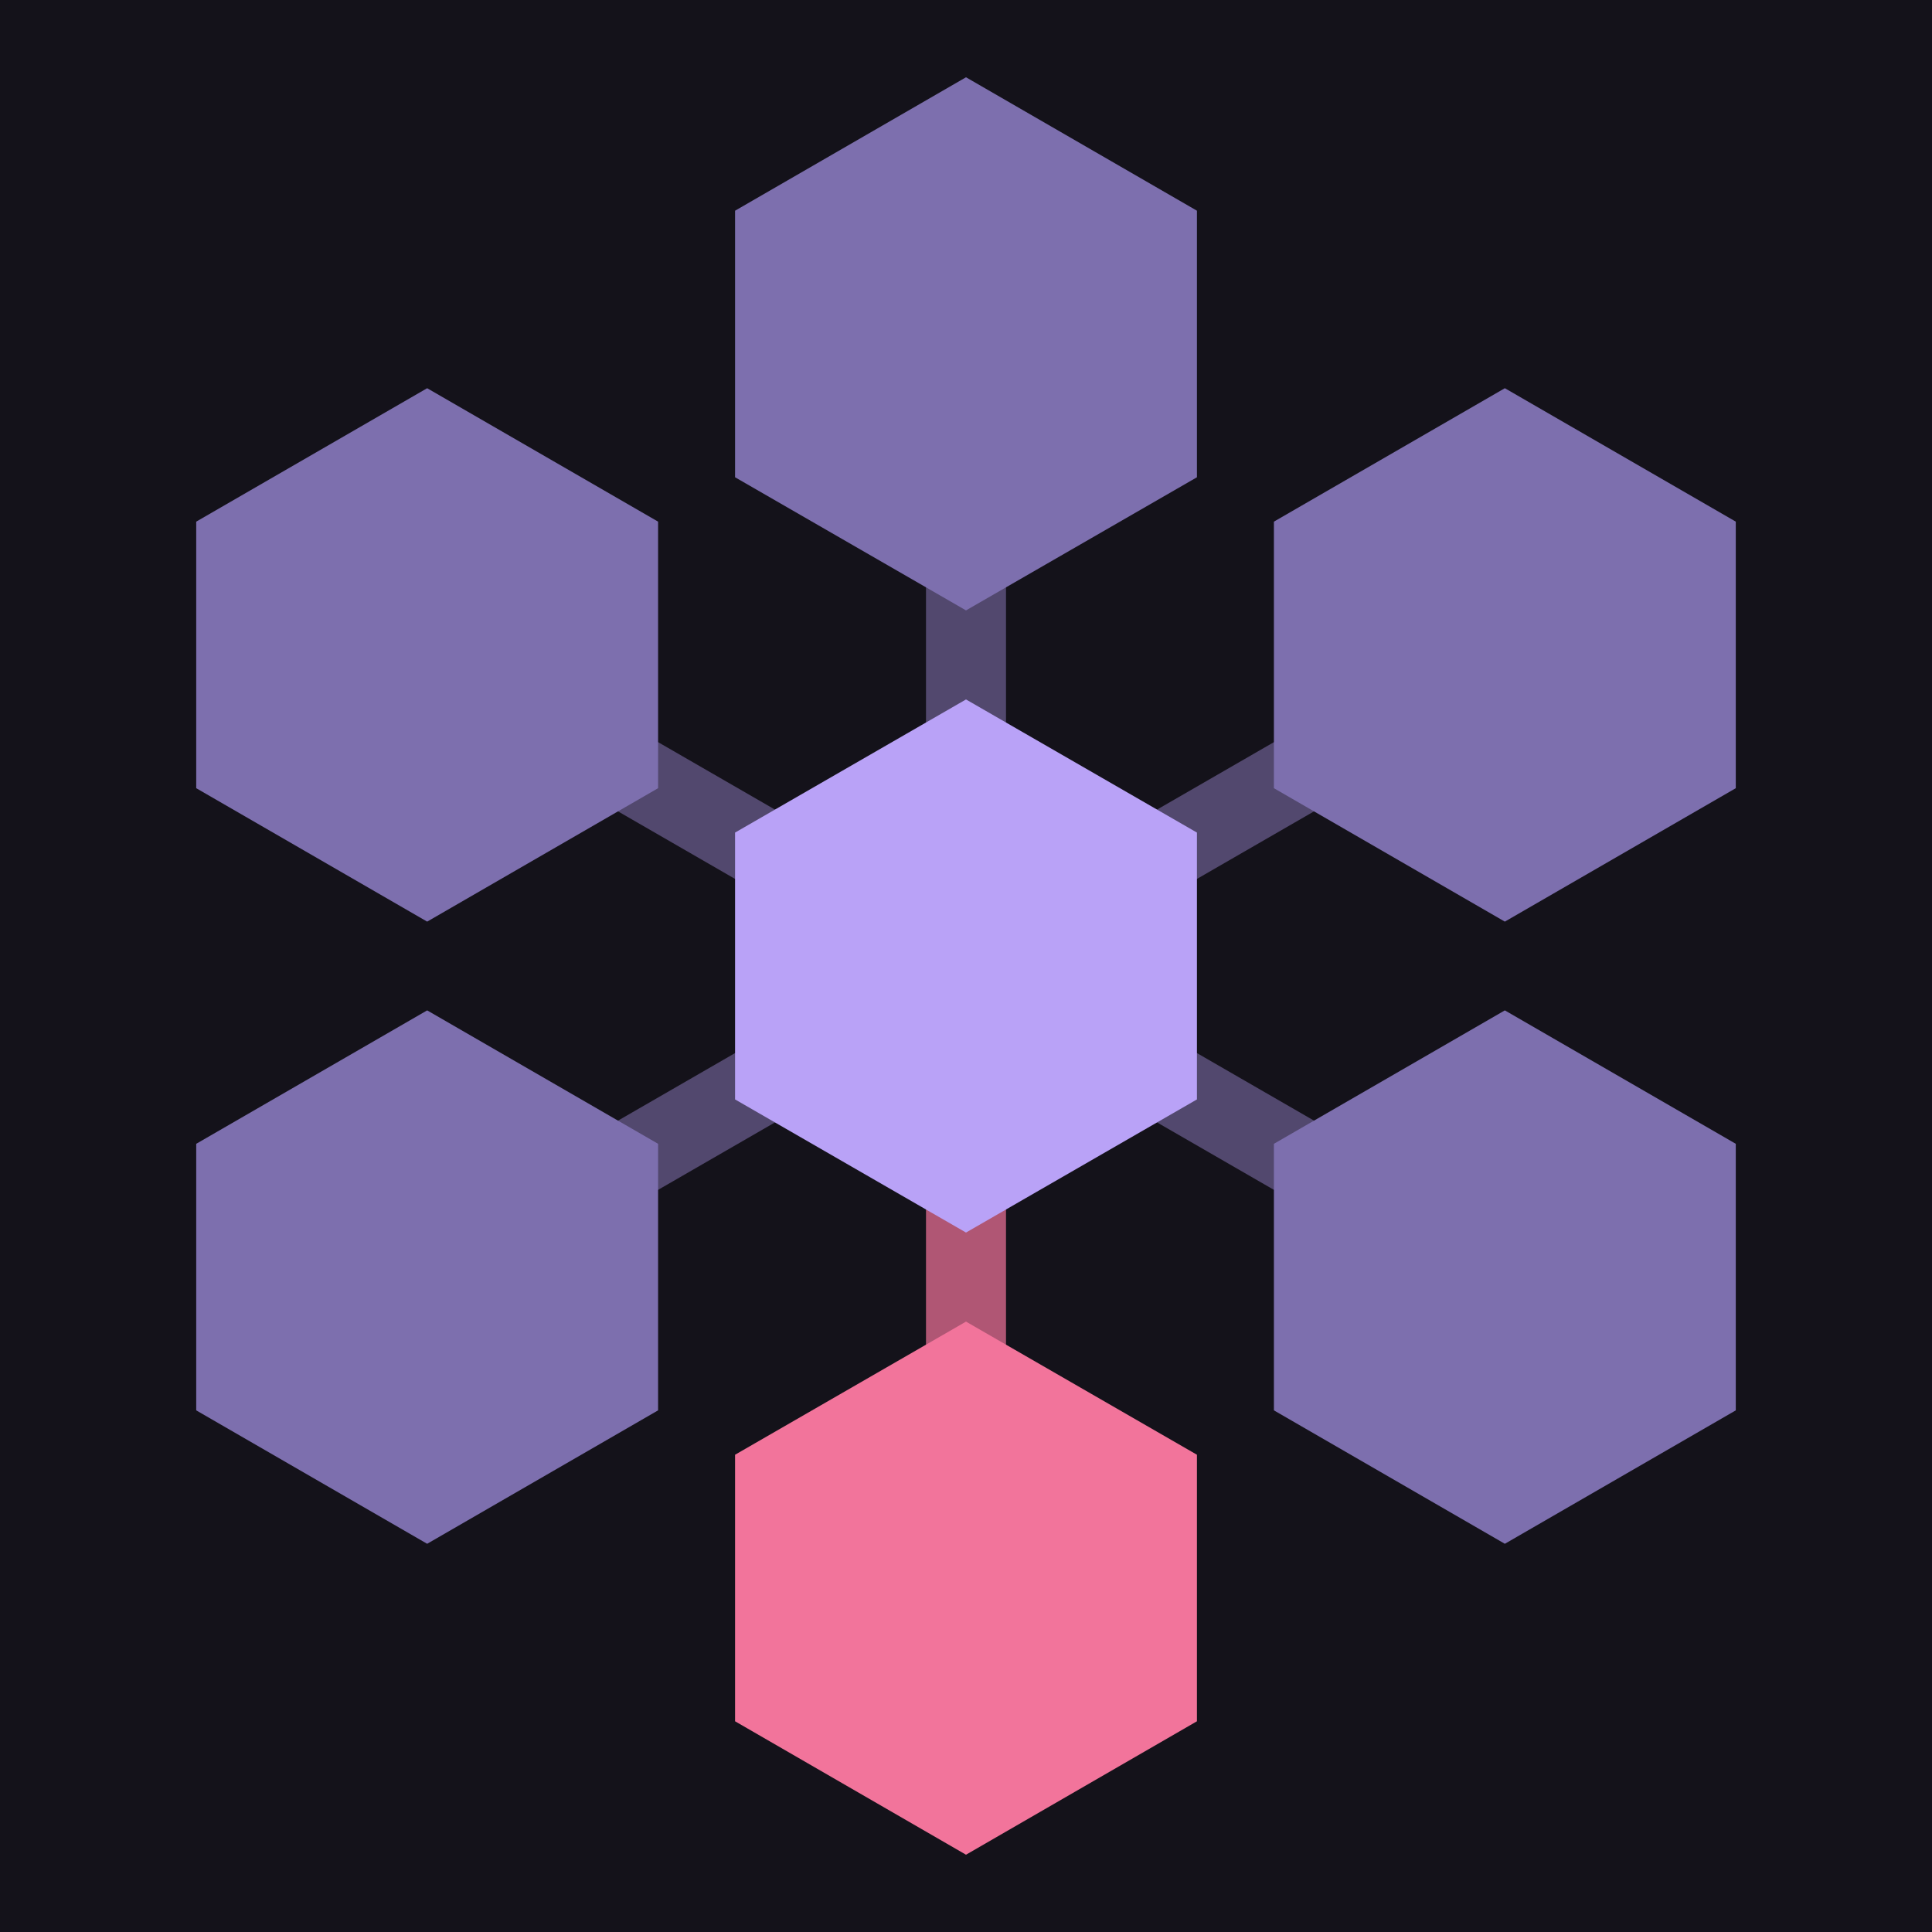
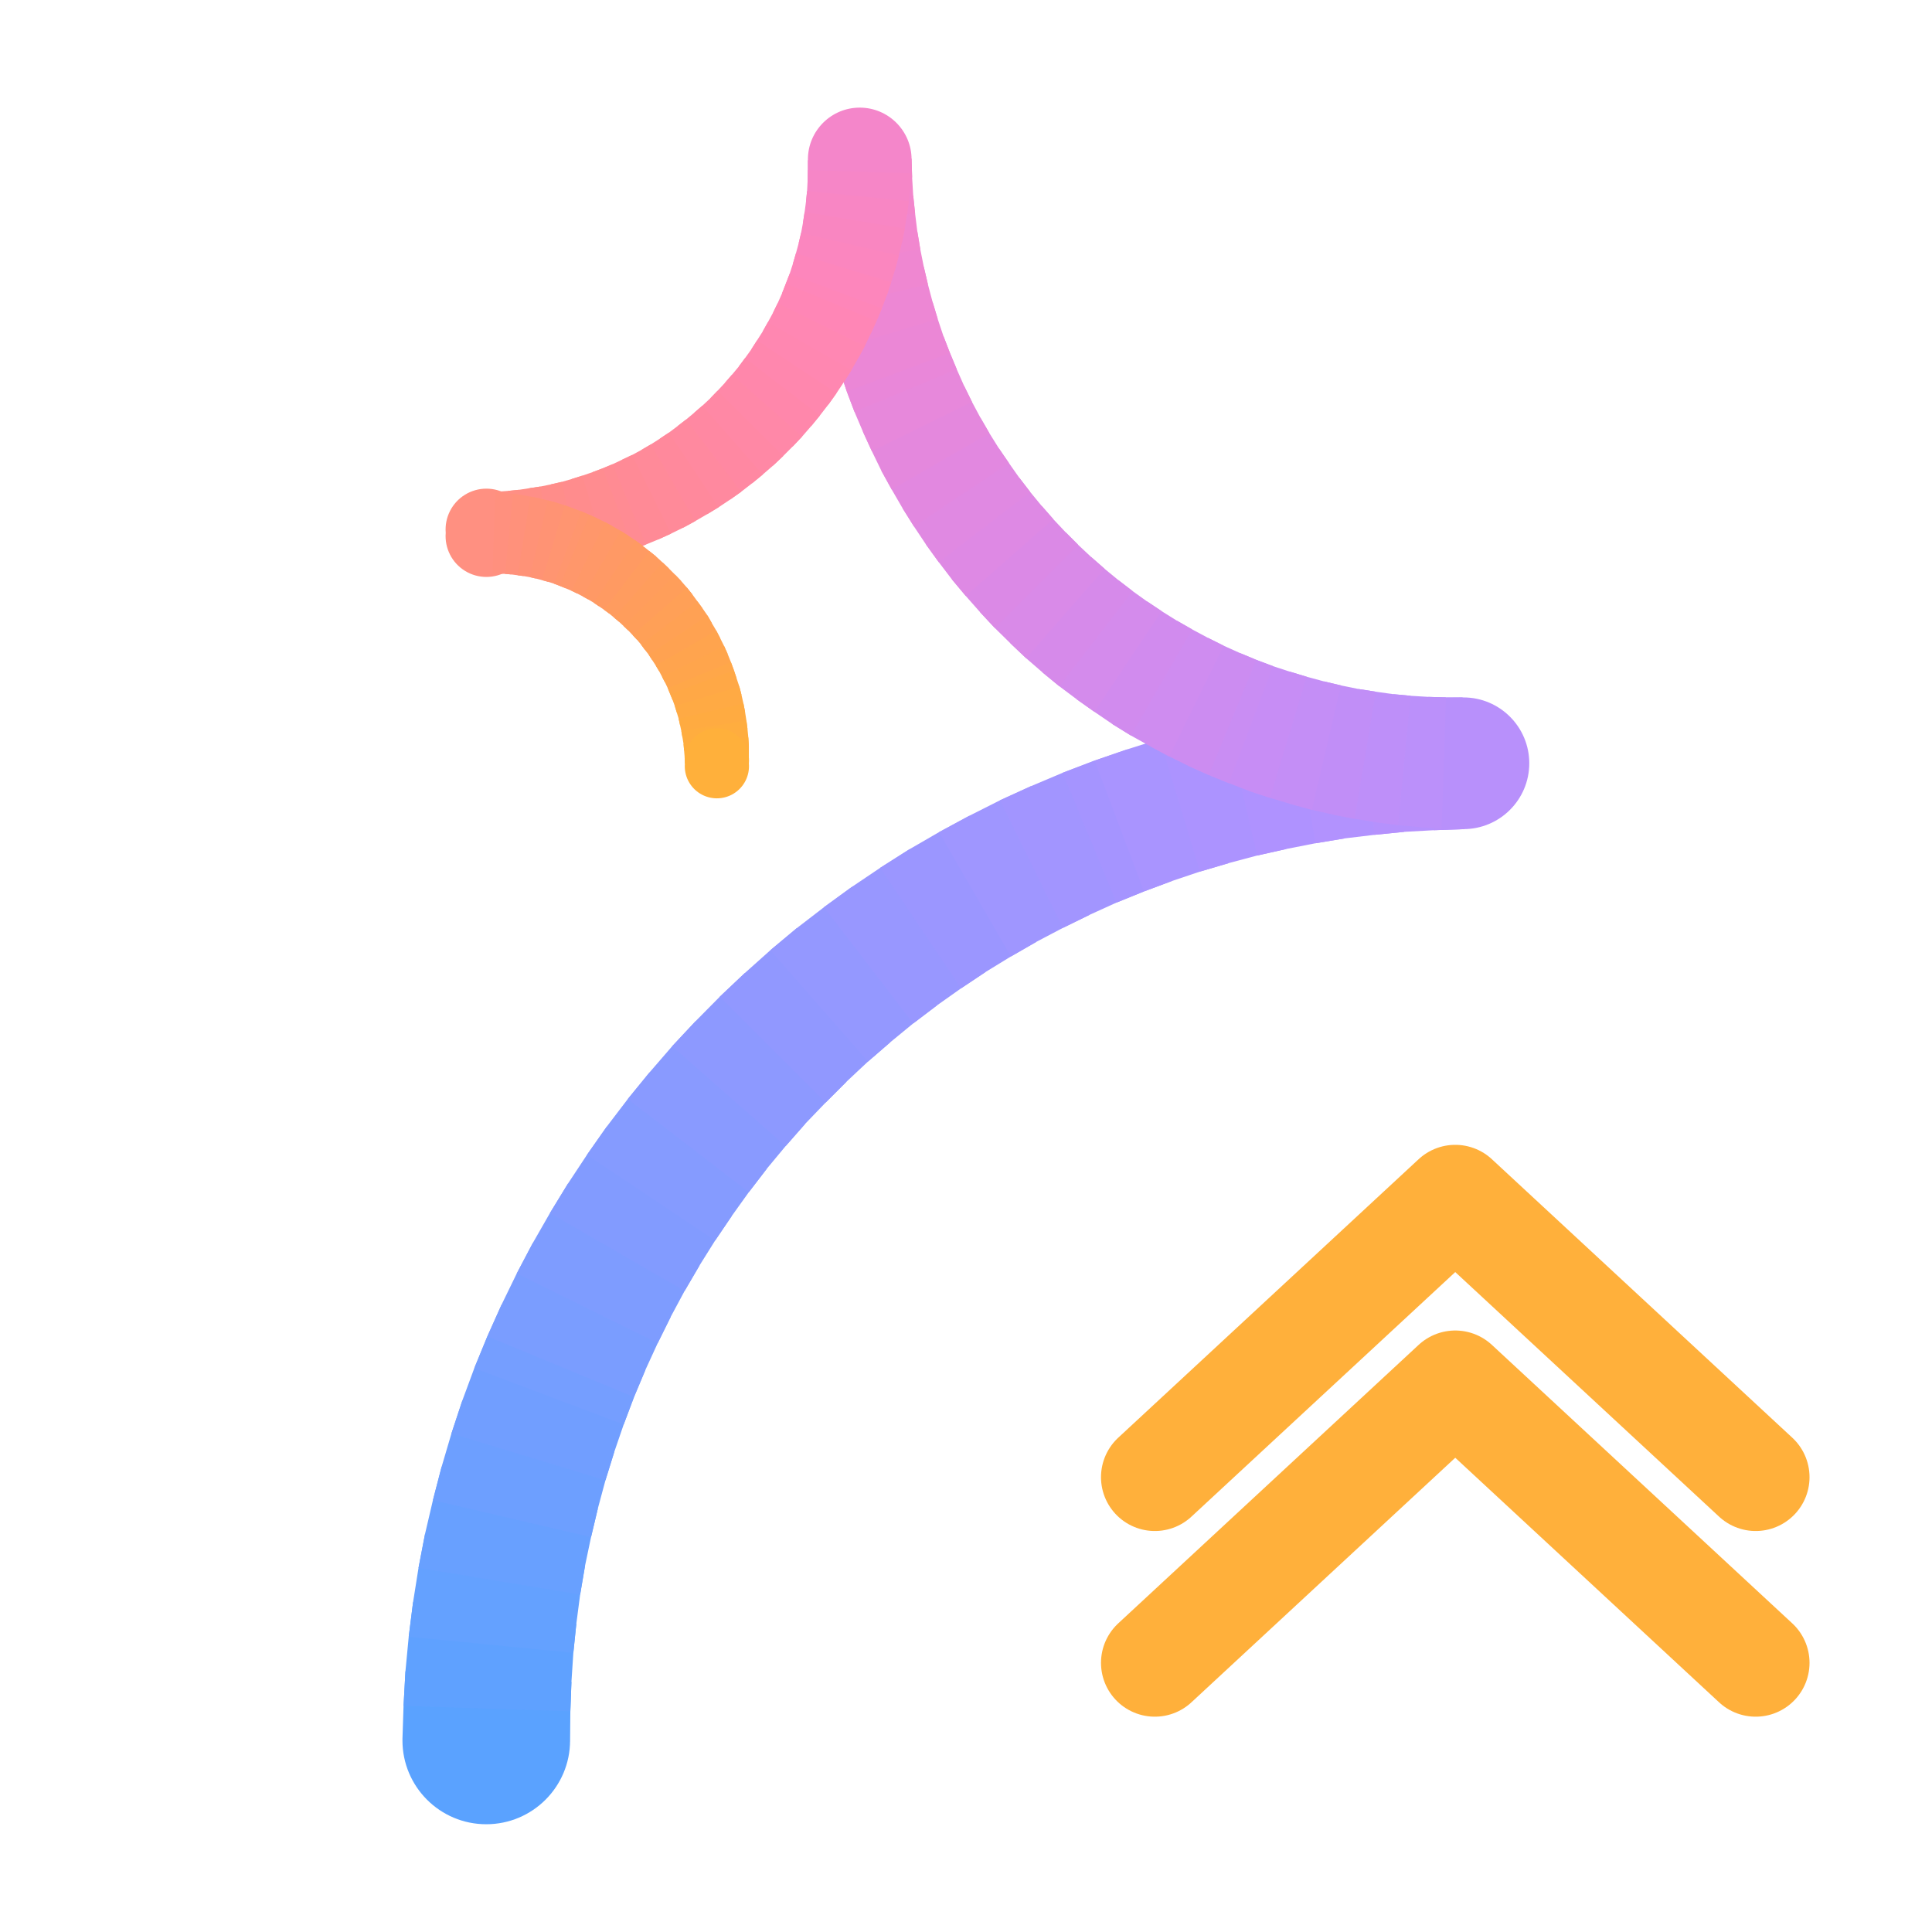
- <svg xmlns="http://www.w3.org/2000/svg" viewBox="0 0 64 64" width="64" height="64">
-   <rect width="64" height="64" fill="#14121a" />
-   <line x1="32.00" y1="32.00" x2="49.85" y2="42.30" stroke="#b9a2f7" stroke-opacity="0.38" stroke-width="2.65" />
-   <line x1="32.00" y1="32.00" x2="32.00" y2="52.61" stroke="#f2749b" stroke-opacity="0.7" stroke-width="2.65" />
-   <line x1="32.00" y1="32.00" x2="14.15" y2="42.30" stroke="#b9a2f7" stroke-opacity="0.38" stroke-width="2.65" />
-   <line x1="32.00" y1="32.00" x2="14.15" y2="21.70" stroke="#b9a2f7" stroke-opacity="0.38" stroke-width="2.65" />
-   <line x1="32.00" y1="32.00" x2="32.00" y2="11.39" stroke="#b9a2f7" stroke-opacity="0.38" stroke-width="2.65" />
-   <line x1="32.00" y1="32.00" x2="49.85" y2="21.70" stroke="#b9a2f7" stroke-opacity="0.38" stroke-width="2.65" />
-   <polygon points="49.85,51.14 42.20,46.72 42.20,37.89 49.85,33.47 57.50,37.89 57.50,46.72" fill="#7d6fae" />
-   <polygon points="32.00,61.44 24.35,57.02 24.35,48.19 32.00,43.78 39.65,48.19 39.65,57.02" fill="#f2749b" />
-   <polygon points="14.15,51.14 6.50,46.72 6.50,37.89 14.15,33.47 21.80,37.89 21.80,46.72" fill="#7d6fae" />
-   <polygon points="14.15,30.53 6.50,26.11 6.50,17.28 14.15,12.86 21.80,17.28 21.80,26.11" fill="#7d6fae" />
-   <polygon points="32.00,20.22 24.35,15.81 24.35,6.98 32.00,2.56 39.65,6.98 39.65,15.81" fill="#7d6fae" />
-   <polygon points="49.85,30.53 42.20,26.11 42.20,17.28 49.85,12.86 57.50,17.28 57.50,26.11" fill="#7d6fae" />
-   <polygon points="32.00,40.83 24.35,36.42 24.35,27.58 32.00,23.17 39.65,27.58 39.65,36.42" fill="#b9a2f7" />
+ <svg xmlns="http://www.w3.org/2000/svg" viewBox="0 0 71 71" width="71" height="71">
+   <path d="M20.95 64.01L20.96 62.89L21.00 61.81L14.90 61.42L14.83 62.69L14.79 63.91ZM14.79 63.96a3.08 3.08 0 1 0 6.16 0a3.08 3.08 0 1 0 -6.16 0Z" fill="#5aa2ff" />
+   <path d="M20.96 62.89L21.00 61.81L21.07 60.74L15.02 60.15L14.90 61.42L14.83 62.69ZM21.00 61.81L21.07 60.74L21.18 59.67L15.18 58.88L15.02 60.15L14.90 61.42Z" fill="#5fa1ff" />
+   <path d="M21.07 60.74L21.18 59.67L21.32 58.60L15.38 57.62L15.18 58.88L15.02 60.15ZM21.18 59.67L21.32 58.60L21.50 57.54L15.62 56.37L15.38 57.62L15.18 58.88Z" fill="#64a1ff" />
+   <path d="M21.32 58.60L21.50 57.54L21.72 56.49L15.91 55.13L15.62 56.37L15.38 57.62ZM21.50 57.54L21.72 56.49L21.97 55.44L16.23 53.90L15.91 55.13L15.62 56.37Z" fill="#68a0ff" />
+   <path d="M21.72 56.49L21.97 55.44L22.25 54.40L16.59 52.68L16.23 53.90L15.91 55.13ZM21.97 55.44L22.25 54.40L22.57 53.37L16.99 51.47L16.59 52.68L16.23 53.90Z" fill="#6d9fff" />
+   <path d="M22.25 54.40L22.57 53.37L22.92 52.35L17.43 50.28L16.99 51.47L16.59 52.68ZM22.57 53.37L22.92 52.35L23.30 51.34L17.91 49.11L17.43 50.28L16.99 51.47Z" fill="#719eff" />
+   <path d="M22.92 52.35L23.30 51.34L23.72 50.34L18.43 47.95L17.91 49.11L17.43 50.28Z" fill="#759eff" />
+   <path d="M23.30 51.34L23.72 50.34L24.17 49.36L18.99 46.80L18.43 47.95L17.91 49.11ZM23.72 50.34L24.17 49.36L24.65 48.39L19.58 45.68L18.99 46.80L18.43 47.95Z" fill="#7a9dff" />
+   <path d="M24.17 49.36L24.65 48.39L25.16 47.44L20.21 44.58L19.58 45.68L18.99 46.80ZM24.65 48.39L25.16 47.44L25.71 46.50L20.87 43.50L20.21 44.58L19.58 45.68Z" fill="#7e9cff" />
+   <path d="M25.16 47.44L25.71 46.50L26.28 45.59L21.57 42.44L20.87 43.50L20.21 44.58ZM25.71 46.50L26.28 45.59L26.89 44.69L22.30 41.40L21.57 42.44L20.87 43.50Z" fill="#829bff" />
+   <path d="M26.28 45.59L26.89 44.69L27.52 43.81L23.07 40.39L22.30 41.40L21.57 42.44ZM26.89 44.69L27.52 43.81L28.18 42.95L23.87 39.41L23.07 40.39L22.30 41.40Z" fill="#859bff" />
+   <path d="M27.52 43.81L28.18 42.95L28.87 42.12L24.70 38.45L23.87 39.41L23.07 40.39ZM28.18 42.95L28.87 42.12L29.59 41.30L25.56 37.53L24.70 38.45L23.87 39.41Z" fill="#899aff" />
+   <path d="M28.87 42.12L29.59 41.30L30.34 40.52L26.45 36.63L25.56 37.53L24.70 38.45ZM29.59 41.30L30.34 40.52L31.11 39.75L27.37 35.76L26.45 36.63L25.56 37.53Z" fill="#8d99ff" />
+   <path d="M30.34 40.52L31.11 39.75L31.90 39.01L28.31 34.92L27.37 35.76L26.45 36.63ZM31.11 39.75L31.90 39.01L32.72 38.30L29.28 34.11L28.31 34.92L27.37 35.76Z" fill="#9198ff" />
+   <path d="M31.90 39.01L32.72 38.30L33.56 37.61L30.28 33.34L29.28 34.11L28.31 34.92ZM32.72 38.30L33.56 37.61L34.43 36.95L31.31 32.59L30.28 33.34L29.28 34.11Z" fill="#9498ff" />
+   <path d="M33.56 37.61L34.43 36.95L35.32 36.32L32.35 31.89L31.31 32.59L30.28 33.34ZM34.43 36.95L35.32 36.32L36.22 35.72L33.42 31.21L32.35 31.89L31.31 32.59Z" fill="#9897ff" />
+   <path d="M35.32 36.32L36.22 35.72L37.15 35.15L34.51 30.58L33.42 31.21L32.35 31.89ZM36.22 35.72L37.15 35.15L38.09 34.61L35.62 29.98L34.51 30.58L33.42 31.21Z" fill="#9b96ff" />
+   <path d="M37.15 35.15L38.09 34.61L39.06 34.10L36.75 29.41L35.62 29.98L34.51 30.58ZM38.09 34.61L39.06 34.10L40.04 33.62L37.89 28.89L36.75 29.41L35.62 29.98Z" fill="#9f96ff" />
+   <path d="M39.06 34.10L40.04 33.62L41.03 33.17L39.05 28.40L37.89 28.89L36.75 29.41ZM40.04 33.62L41.03 33.17L42.04 32.76L40.23 27.95L39.05 28.40L37.89 28.89Z" fill="#a295ff" />
+   <path d="M41.03 33.17L42.04 32.76L43.06 32.38L41.42 27.54L40.23 27.95L39.05 28.40Z" fill="#a594ff" />
+   <path d="M42.04 32.76L43.06 32.38L44.10 32.03L42.62 27.16L41.42 27.54L40.23 27.95ZM43.06 32.38L44.10 32.03L45.15 31.72L43.84 26.83L42.62 27.16L41.42 27.54Z" fill="#a994ff" />
+   <path d="M44.10 32.03L45.15 31.72L46.20 31.44L45.06 26.54L43.84 26.83L42.62 27.16ZM45.15 31.72L46.20 31.44L47.27 31.20L46.29 26.29L45.06 26.54L43.84 26.83Z" fill="#ac93ff" />
+   <path d="M46.20 31.44L47.27 31.20L48.34 30.99L47.53 26.08L46.29 26.29L45.06 26.54ZM47.27 31.20L48.34 30.99L49.42 30.81L48.77 25.91L47.53 26.08L46.29 26.29Z" fill="#af92ff" />
+   <path d="M48.34 30.99L49.42 30.81L50.51 30.68L50.02 25.78L48.77 25.91L47.53 26.08ZM49.42 30.81L50.51 30.68L51.60 30.57L51.28 25.69L50.02 25.78L48.77 25.91Z" fill="#b292fe" />
+   <path d="M50.51 30.68L51.60 30.57L52.69 30.51L52.53 25.64L51.28 25.69L50.02 25.78ZM51.60 30.57L52.69 30.51L53.82 30.47L53.75 25.63L52.53 25.64L51.28 25.69Z" fill="#b591fd" />
+   <path d="M52.69 30.51L53.82 30.47L53.75 25.63L52.53 25.64ZM51.36 28.05a2.42 2.42 0 1 0 4.84 0a2.42 2.42 0 1 0 -4.84 0ZM53.82 25.63L53.14 25.63L52.49 25.61L52.18 30.40L52.98 30.45L53.75 30.47ZM51.36 28.05a2.42 2.42 0 1 0 4.84 0a2.42 2.42 0 1 0 -4.84 0Z" fill="#b890fb" />
+   <path d="M53.14 25.63L52.49 25.61L51.84 25.57L51.38 30.32L52.18 30.40L52.98 30.45ZM52.49 25.61L51.84 25.57L51.20 25.51L50.58 30.22L51.38 30.32L52.18 30.40Z" fill="#bb90fa" />
+   <path d="M51.84 25.57L51.20 25.51L50.56 25.42L49.78 30.09L50.58 30.22L51.38 30.32ZM51.20 25.51L50.56 25.42L49.92 25.32L49.00 29.94L49.78 30.09L50.58 30.22Z" fill="#be8ff9" />
+   <path d="M50.56 25.42L49.92 25.32L49.28 25.19L48.21 29.76L49.00 29.94L49.78 30.09ZM49.92 25.32L49.28 25.19L48.65 25.04L47.44 29.55L48.21 29.76L49.00 29.94Z" fill="#c18ef7" />
+   <path d="M49.28 25.19L48.65 25.04L48.02 24.87L46.67 29.32L47.44 29.55L48.21 29.76ZM48.65 25.04L48.02 24.87L47.39 24.68L45.91 29.07L46.67 29.32L47.44 29.55Z" fill="#c48ef6" />
+   <path d="M48.02 24.87L47.39 24.68L46.78 24.48L45.16 28.78L45.91 29.07L46.67 29.32ZM47.39 24.68L46.78 24.48L46.17 24.25L44.42 28.48L45.16 28.78L45.91 29.07Z" fill="#c78df5" />
+   <path d="M46.78 24.48L46.17 24.25L45.57 24.00L43.68 28.15L44.42 28.48L45.16 28.78Z" fill="#c98df3" />
+   <path d="M46.17 24.25L45.57 24.00L44.97 23.73L42.97 27.80L43.68 28.15L44.42 28.48ZM45.57 24.00L44.97 23.73L44.39 23.44L42.26 27.42L42.97 27.80L43.68 28.15Z" fill="#cc8cf1" />
+   <path d="M44.97 23.73L44.39 23.44L43.81 23.13L41.56 27.03L42.26 27.42L42.97 27.80ZM44.39 23.44L43.81 23.13L43.25 22.81L40.88 26.61L41.56 27.03L42.26 27.42Z" fill="#cf8cf0" />
+   <path d="M43.81 23.13L43.25 22.81L42.69 22.46L40.22 26.16L40.88 26.61L41.56 27.03ZM43.25 22.81L42.69 22.46L42.15 22.10L39.57 25.70L40.22 26.16L40.88 26.61Z" fill="#d18bee" />
+   <path d="M42.69 22.46L42.15 22.10L41.62 21.72L38.93 25.22L39.57 25.70L40.22 26.16ZM42.15 22.10L41.62 21.72L41.10 21.32L38.31 24.71L38.93 25.22L39.57 25.70Z" fill="#d48bec" />
+   <path d="M41.62 21.72L41.10 21.32L40.59 20.90L37.71 24.19L38.31 24.71L38.93 25.22ZM41.10 21.32L40.59 20.90L40.10 20.47L37.13 23.64L37.71 24.19L38.31 24.71Z" fill="#d68aea" />
+   <path d="M40.59 20.90L40.10 20.47L39.62 20.02L36.56 23.08L37.13 23.64L37.71 24.19ZM40.10 20.47L39.62 20.02L39.16 19.56L36.02 22.50L36.56 23.08L37.13 23.64Z" fill="#d98ae8" />
+   <path d="M39.62 20.02L39.16 19.56L38.71 19.08L35.49 21.90L36.02 22.50L36.56 23.08ZM39.16 19.56L38.71 19.08L38.28 18.59L34.98 21.29L35.49 21.90L36.02 22.50Z" fill="#db89e6" />
+   <path d="M38.71 19.08L38.28 18.59L37.86 18.08L34.50 20.66L34.98 21.29L35.49 21.90ZM38.28 18.59L37.86 18.08L37.46 17.56L34.03 20.01L34.50 20.66L34.98 21.29Z" fill="#de89e4" />
+   <path d="M37.86 18.08L37.46 17.56L37.08 17.02L33.59 19.35L34.03 20.01L34.50 20.66ZM37.46 17.56L37.08 17.02L36.71 16.48L33.17 18.68L33.59 19.35L34.03 20.01Z" fill="#e089e2" />
+   <path d="M37.08 17.02L36.71 16.48L36.36 15.92L32.77 17.99L33.17 18.68L33.59 19.35ZM36.71 16.48L36.36 15.92L36.03 15.35L32.39 17.30L32.77 17.99L33.17 18.68Z" fill="#e288e0" />
+   <path d="M36.36 15.92L36.03 15.35L35.72 14.77L32.04 16.58L32.39 17.30L32.77 17.99ZM36.03 15.35L35.72 14.77L35.43 14.18L31.71 15.86L32.04 16.58L32.39 17.30Z" fill="#e488dd" />
+   <path d="M35.72 14.77L35.43 14.18L35.16 13.57L31.40 15.13L31.71 15.86L32.04 16.58ZM35.43 14.18L35.16 13.57L34.91 12.97L31.12 14.39L31.40 15.13L31.71 15.86Z" fill="#e788db" />
+   <path d="M35.16 13.57L34.91 12.97L34.67 12.35L30.87 13.64L31.12 14.39L31.40 15.13Z" fill="#e987d9" />
+   <path d="M34.91 12.97L34.67 12.35L34.46 11.72L30.63 12.88L30.87 13.64L31.12 14.39ZM34.67 12.35L34.46 11.72L34.27 11.09L30.43 12.12L30.63 12.88L30.87 13.64Z" fill="#eb87d6" />
+   <path d="M34.46 11.72L34.27 11.09L34.10 10.45L30.25 11.35L30.43 12.12L30.63 12.88ZM34.27 11.09L34.10 10.45L33.95 9.81L30.09 10.57L30.25 11.35L30.43 12.12Z" fill="#ed87d4" />
+   <path d="M34.10 10.45L33.95 9.81L33.82 9.16L29.96 9.79L30.09 10.57L30.25 11.35ZM33.95 9.81L33.82 9.16L33.71 8.50L29.85 9.01L29.96 9.79L30.09 10.57Z" fill="#ef87d1" />
+   <path d="M33.82 9.16L33.71 8.50L33.63 7.85L29.77 8.23L29.85 9.01L29.96 9.79ZM33.71 8.50L33.63 7.85L33.56 7.19L29.72 7.44L29.77 8.23L29.85 9.01Z" fill="#f187cf" />
+   <path d="M33.63 7.85L33.56 7.19L33.52 6.52L29.69 6.65L29.72 7.44L29.77 8.23ZM33.56 7.19L33.52 6.52L33.50 5.83L29.69 5.89L29.69 6.65L29.72 7.44Z" fill="#f386cc" />
+   <path d="M33.52 6.52L33.50 5.83L29.69 5.89L29.69 6.65ZM29.69 5.86a1.90 1.90 0 1 0 3.81 0a1.90 1.90 0 1 0 -3.81 0ZM29.69 5.83L29.69 6.25L29.68 6.63L33.45 6.88L33.48 6.37L33.50 5.89ZM29.69 5.86a1.90 1.90 0 1 0 3.81 0a1.90 1.90 0 1 0 -3.81 0Z" fill="#f486ca" />
+   <path d="M29.69 6.25L29.68 6.63L29.66 7.02L33.40 7.39L33.45 6.88L33.48 6.37ZM29.68 6.63L29.66 7.02L29.62 7.41L33.33 7.89L33.40 7.39L33.45 6.88Z" fill="#f686c7" />
+   <path d="M29.66 7.02L29.62 7.41L29.57 7.79L33.25 8.40L33.33 7.89L33.40 7.39ZM29.62 7.41L29.57 7.79L29.51 8.18L33.15 8.90L33.25 8.40L33.33 7.89Z" fill="#f886c4" />
+   <path d="M29.57 7.79L29.51 8.18L29.44 8.56L33.03 9.39L33.15 8.90L33.25 8.40ZM29.51 8.18L29.44 8.56L29.35 8.94L32.90 9.89L33.03 9.39L33.15 8.90Z" fill="#f986c1" />
+   <path d="M29.44 8.56L29.35 8.94L29.25 9.31L32.75 10.37L32.90 9.89L33.03 9.39ZM29.35 8.94L29.25 9.31L29.14 9.69L32.59 10.85L32.75 10.37L32.90 9.89Z" fill="#fb86bf" />
+   <path d="M29.25 9.31L29.14 9.69L29.02 10.06L32.41 11.33L32.59 10.85L32.75 10.37ZM29.14 9.69L29.02 10.06L28.88 10.42L32.21 11.80L32.41 11.33L32.59 10.85Z" fill="#fd86bc" />
+   <path d="M29.02 10.06L28.88 10.42L28.74 10.78L32.00 12.26L32.21 11.80L32.41 11.33Z" fill="#fe86b9" />
+   <path d="M28.88 10.42L28.74 10.78L28.58 11.14L31.78 12.72L32.00 12.26L32.21 11.80ZM28.74 10.78L28.58 11.14L28.41 11.49L31.54 13.16L31.78 12.72L32.00 12.26Z" fill="#ff86b6" />
+   <path d="M28.58 11.14L28.41 11.49L28.22 11.84L31.29 13.60L31.54 13.16L31.78 12.72ZM28.41 11.49L28.22 11.84L28.03 12.18L31.02 14.03L31.29 13.60L31.54 13.16Z" fill="#ff87b3" />
+   <path d="M28.22 11.84L28.03 12.18L27.82 12.51L30.74 14.45L31.02 14.03L31.29 13.60ZM28.03 12.18L27.82 12.51L27.61 12.84L30.44 14.87L30.74 14.45L31.02 14.03Z" fill="#ff87b1" />
+   <path d="M27.82 12.51L27.61 12.84L27.38 13.16L30.13 15.27L30.44 14.87L30.74 14.45ZM27.61 12.84L27.38 13.16L27.15 13.47L29.81 15.66L30.13 15.27L30.44 14.87Z" fill="#ff87ae" />
+   <path d="M27.38 13.16L27.15 13.47L26.90 13.77L29.48 16.04L29.81 15.66L30.13 15.27ZM27.15 13.47L26.90 13.77L26.64 14.07L29.13 16.41L29.48 16.04L29.81 15.66Z" fill="#ff87ab" />
+   <path d="M26.90 13.77L26.64 14.07L26.37 14.36L28.78 16.76L29.13 16.41L29.48 16.04ZM26.64 14.07L26.37 14.36L26.10 14.64L28.41 17.11L28.78 16.76L29.13 16.41Z" fill="#ff88a8" />
+   <path d="M26.37 14.36L26.10 14.64L25.81 14.91L28.03 17.44L28.41 17.11L28.78 16.76ZM26.10 14.64L25.81 14.91L25.51 15.17L27.64 17.76L28.03 17.44L28.41 17.11Z" fill="#ff88a5" />
+   <path d="M25.81 14.91L25.51 15.17L25.21 15.42L27.24 18.07L27.64 17.76L28.03 17.44ZM25.51 15.17L25.21 15.42L24.90 15.66L26.83 18.36L27.24 18.07L27.64 17.76Z" fill="#ff88a2" />
+   <path d="M25.21 15.42L24.90 15.66L24.58 15.90L26.41 18.64L26.83 18.36L27.24 18.07ZM24.90 15.66L24.58 15.90L24.25 16.12L25.98 18.90L26.41 18.64L26.83 18.36Z" fill="#ff899f" />
+   <path d="M24.58 15.90L24.25 16.12L23.92 16.33L25.55 19.15L25.98 18.90L26.41 18.64ZM24.25 16.12L23.92 16.33L23.58 16.53L25.11 19.39L25.55 19.15L25.98 18.90Z" fill="#ff899c" />
+   <path d="M23.92 16.33L23.58 16.53L23.23 16.72L24.66 19.61L25.11 19.39L25.55 19.15ZM23.58 16.53L23.23 16.72L22.87 16.89L24.20 19.82L24.66 19.61L25.11 19.39Z" fill="#ff8a99" />
+   <path d="M23.23 16.72L22.87 16.89L22.51 17.06L23.74 20.01L24.20 19.82L24.66 19.61ZM22.87 16.89L22.51 17.06L22.15 17.21L23.27 20.19L23.74 20.01L24.20 19.82Z" fill="#ff8a96" />
+   <path d="M22.51 17.06L22.15 17.21L21.78 17.35L22.79 20.35L23.27 20.19L23.74 20.01Z" fill="#ff8b93" />
+   <path d="M22.15 17.21L21.78 17.35L21.40 17.48L22.31 20.49L22.79 20.35L23.27 20.19ZM21.78 17.35L21.40 17.48L21.02 17.60L21.83 20.62L22.31 20.49L22.79 20.35Z" fill="#ff8c90" />
+   <path d="M21.40 17.48L21.02 17.60L20.64 17.71L21.34 20.74L21.83 20.62L22.31 20.49ZM21.02 17.60L20.64 17.71L20.25 17.80L20.85 20.83L21.34 20.74L21.83 20.62Z" fill="#ff8c8d" />
+   <path d="M20.64 17.71L20.25 17.80L19.86 17.88L20.36 20.91L20.85 20.83L21.34 20.74ZM20.25 17.80L19.86 17.88L19.46 17.94L19.86 20.98L20.36 20.91L20.85 20.83Z" fill="#ff8d8a" />
+   <path d="M19.86 17.88L19.46 17.94L19.07 18.00L19.37 21.03L19.86 20.98L20.36 20.91ZM19.46 17.94L19.07 18.00L18.67 18.04L18.87 21.06L19.37 21.03L19.86 20.98Z" fill="#ff8e87" />
+   <path d="M19.07 18.00L18.67 18.04L18.27 18.07L18.37 21.08L18.87 21.06L19.37 21.03ZM18.67 18.04L18.27 18.07L17.85 18.08L17.90 21.07L18.37 21.08L18.87 21.06Z" fill="#ff8f84" />
+   <path d="M18.27 18.07L17.85 18.08L17.90 21.07L18.37 21.08ZM16.38 19.58a1.50 1.50 0 1 0 2.99 0a1.50 1.50 0 1 0 -2.99 0ZM17.85 21.07L18.10 21.07L18.33 21.08L18.52 18.12L18.20 18.10L17.90 18.08ZM16.38 19.58a1.50 1.50 0 1 0 2.99 0a1.50 1.50 0 1 0 -2.99 0Z" fill="#ff9081" />
+   <path d="M18.10 21.07L18.33 21.08L18.56 21.09L18.85 18.15L18.52 18.12L18.20 18.10ZM18.33 21.08L18.56 21.09L18.79 21.11L19.17 18.19L18.85 18.15L18.52 18.12Z" fill="#ff907e" />
+   <path d="M18.56 21.09L18.79 21.11L19.02 21.14L19.49 18.25L19.17 18.19L18.85 18.15ZM18.79 21.11L19.02 21.14L19.24 21.17L19.81 18.31L19.49 18.25L19.17 18.19Z" fill="#ff917b" />
+   <path d="M19.02 21.14L19.24 21.17L19.47 21.21L20.13 18.39L19.81 18.31L19.49 18.25ZM19.24 21.17L19.47 21.21L19.69 21.26L20.44 18.47L20.13 18.39L19.81 18.31Z" fill="#ff9277" />
+   <path d="M19.47 21.21L19.69 21.26L19.92 21.32L20.75 18.57L20.44 18.47L20.13 18.39ZM19.69 21.26L19.92 21.32L20.14 21.38L21.06 18.68L20.75 18.57L20.44 18.47Z" fill="#ff9374" />
+   <path d="M19.92 21.32L20.14 21.38L20.36 21.45L21.36 18.79L21.06 18.68L20.75 18.57ZM20.14 21.38L20.36 21.45L20.57 21.53L21.66 18.92L21.36 18.79L21.06 18.68Z" fill="#ff9571" />
+   <path d="M20.36 21.45L20.57 21.53L20.79 21.62L21.95 19.05L21.66 18.92L21.36 18.79Z" fill="#ff966e" />
+   <path d="M20.57 21.53L20.79 21.62L21.00 21.71L22.24 19.19L21.95 19.05L21.66 18.92ZM20.79 21.62L21.00 21.71L21.21 21.81L22.53 19.35L22.24 19.19L21.95 19.05Z" fill="#ff976b" />
+   <path d="M21.00 21.71L21.21 21.81L21.42 21.92L22.81 19.51L22.53 19.35L22.24 19.19ZM21.21 21.81L21.42 21.92L21.62 22.03L23.08 19.68L22.81 19.51L22.53 19.35Z" fill="#ff9868" />
+   <path d="M21.42 21.92L21.62 22.03L21.82 22.15L23.35 19.86L23.08 19.68L22.81 19.51ZM21.62 22.03L21.82 22.15L22.01 22.28L23.61 20.05L23.35 19.86L23.08 19.68Z" fill="#ff9965" />
+   <path d="M21.82 22.15L22.01 22.28L22.20 22.41L23.86 20.25L23.61 20.05L23.35 19.86ZM22.01 22.28L22.20 22.41L22.39 22.55L24.11 20.45L23.86 20.25L23.61 20.05Z" fill="#ff9a62" />
+   <path d="M22.20 22.41L22.39 22.55L22.57 22.70L24.35 20.67L24.11 20.45L23.86 20.25ZM22.39 22.55L22.57 22.70L22.75 22.85L24.58 20.89L24.35 20.67L24.11 20.45Z" fill="#ff9c5f" />
+   <path d="M22.57 22.70L22.75 22.85L22.92 23.01L24.81 21.12L24.58 20.89L24.35 20.67ZM22.75 22.85L22.92 23.01L23.09 23.17L25.03 21.35L24.81 21.12L24.58 20.89Z" fill="#ff9d5c" />
+   <path d="M22.92 23.01L23.09 23.17L23.25 23.34L25.24 21.59L25.03 21.35L24.81 21.12ZM23.09 23.17L23.25 23.34L23.41 23.51L25.44 21.84L25.24 21.59L25.03 21.35Z" fill="#ff9e5a" />
+   <path d="M23.25 23.34L23.41 23.51L23.56 23.69L25.63 22.10L25.44 21.84L25.24 21.59ZM23.41 23.51L23.56 23.69L23.70 23.88L25.82 22.36L25.63 22.10L25.44 21.84Z" fill="#ffa057" />
+   <path d="M23.56 23.69L23.70 23.88L23.84 24.06L26.00 22.62L25.82 22.36L25.63 22.10ZM23.70 23.88L23.84 24.06L23.97 24.26L26.16 22.90L26.00 22.62L25.82 22.36Z" fill="#ffa154" />
+   <path d="M23.84 24.06L23.97 24.26L24.10 24.46L26.32 23.17L26.16 22.90L26.00 22.62ZM23.97 24.26L24.10 24.46L24.22 24.66L26.47 23.46L26.32 23.17L26.16 22.90Z" fill="#ffa251" />
+   <path d="M24.10 24.46L24.22 24.66L24.33 24.87L26.61 23.74L26.47 23.46L26.32 23.17ZM24.22 24.66L24.33 24.87L24.44 25.08L26.74 24.03L26.61 23.74L26.47 23.46Z" fill="#ffa44e" />
+   <path d="M24.33 24.87L24.44 25.08L24.54 25.29L26.86 24.33L26.74 24.03L26.61 23.74ZM24.44 25.08L24.54 25.29L24.63 25.51L26.97 24.63L26.86 24.33L26.74 24.03Z" fill="#ffa54c" />
+   <path d="M24.54 25.29L24.63 25.51L24.72 25.73L27.07 24.93L26.97 24.63L26.86 24.33Z" fill="#ffa749" />
+   <path d="M24.63 25.51L24.72 25.73L24.80 25.95L27.17 25.23L27.07 24.93L26.97 24.63ZM24.72 25.73L24.80 25.95L24.87 26.18L27.25 25.54L27.17 25.23L27.07 24.93Z" fill="#ffa846" />
+   <path d="M24.80 25.95L24.87 26.18L24.94 26.41L27.32 25.85L27.25 25.54L27.17 25.23ZM24.87 26.18L24.94 26.41L24.99 26.64L27.38 26.16L27.32 25.85L27.25 25.54Z" fill="#ffaa44" />
+   <path d="M24.94 26.41L24.99 26.64L25.04 26.87L27.43 26.48L27.38 26.16L27.32 25.85ZM24.99 26.64L25.04 26.87L25.08 27.10L27.47 26.79L27.43 26.48L27.38 26.16Z" fill="#ffab41" />
+   <path d="M25.04 26.87L25.08 27.10L25.12 27.34L27.50 27.10L27.47 26.79L27.43 26.48ZM25.08 27.10L25.12 27.34L25.14 27.58L27.52 27.42L27.50 27.10L27.47 26.79Z" fill="#ffad3f" />
+   <path d="M25.12 27.34L25.14 27.58L25.16 27.81L27.52 27.74L27.52 27.42L27.50 27.10ZM25.14 27.58L25.16 27.81L25.17 28.07L27.52 28.03L27.52 27.74L27.52 27.42Z" fill="#ffae3d" />
+   <path d="M25.16 27.81L25.17 28.07L27.52 28.03L27.52 27.74ZM25.17 28.05a1.18 1.18 0 1 0 2.35 0a1.18 1.18 0 1 0 -2.35 0Z" fill="#ffb03b" />
+   <svg x="39.92" y="39.92" width="27.12" height="27.12" viewBox="0 0 100 100">
+     <path d="M9.29 78.13L50 40.39L90.71 78.13M9.29 52.97L50 15.23L90.71 52.97" fill="none" stroke="#ffb03b" stroke-width="14.59" stroke-linecap="round" stroke-linejoin="round" />
+   </svg>
</svg>
